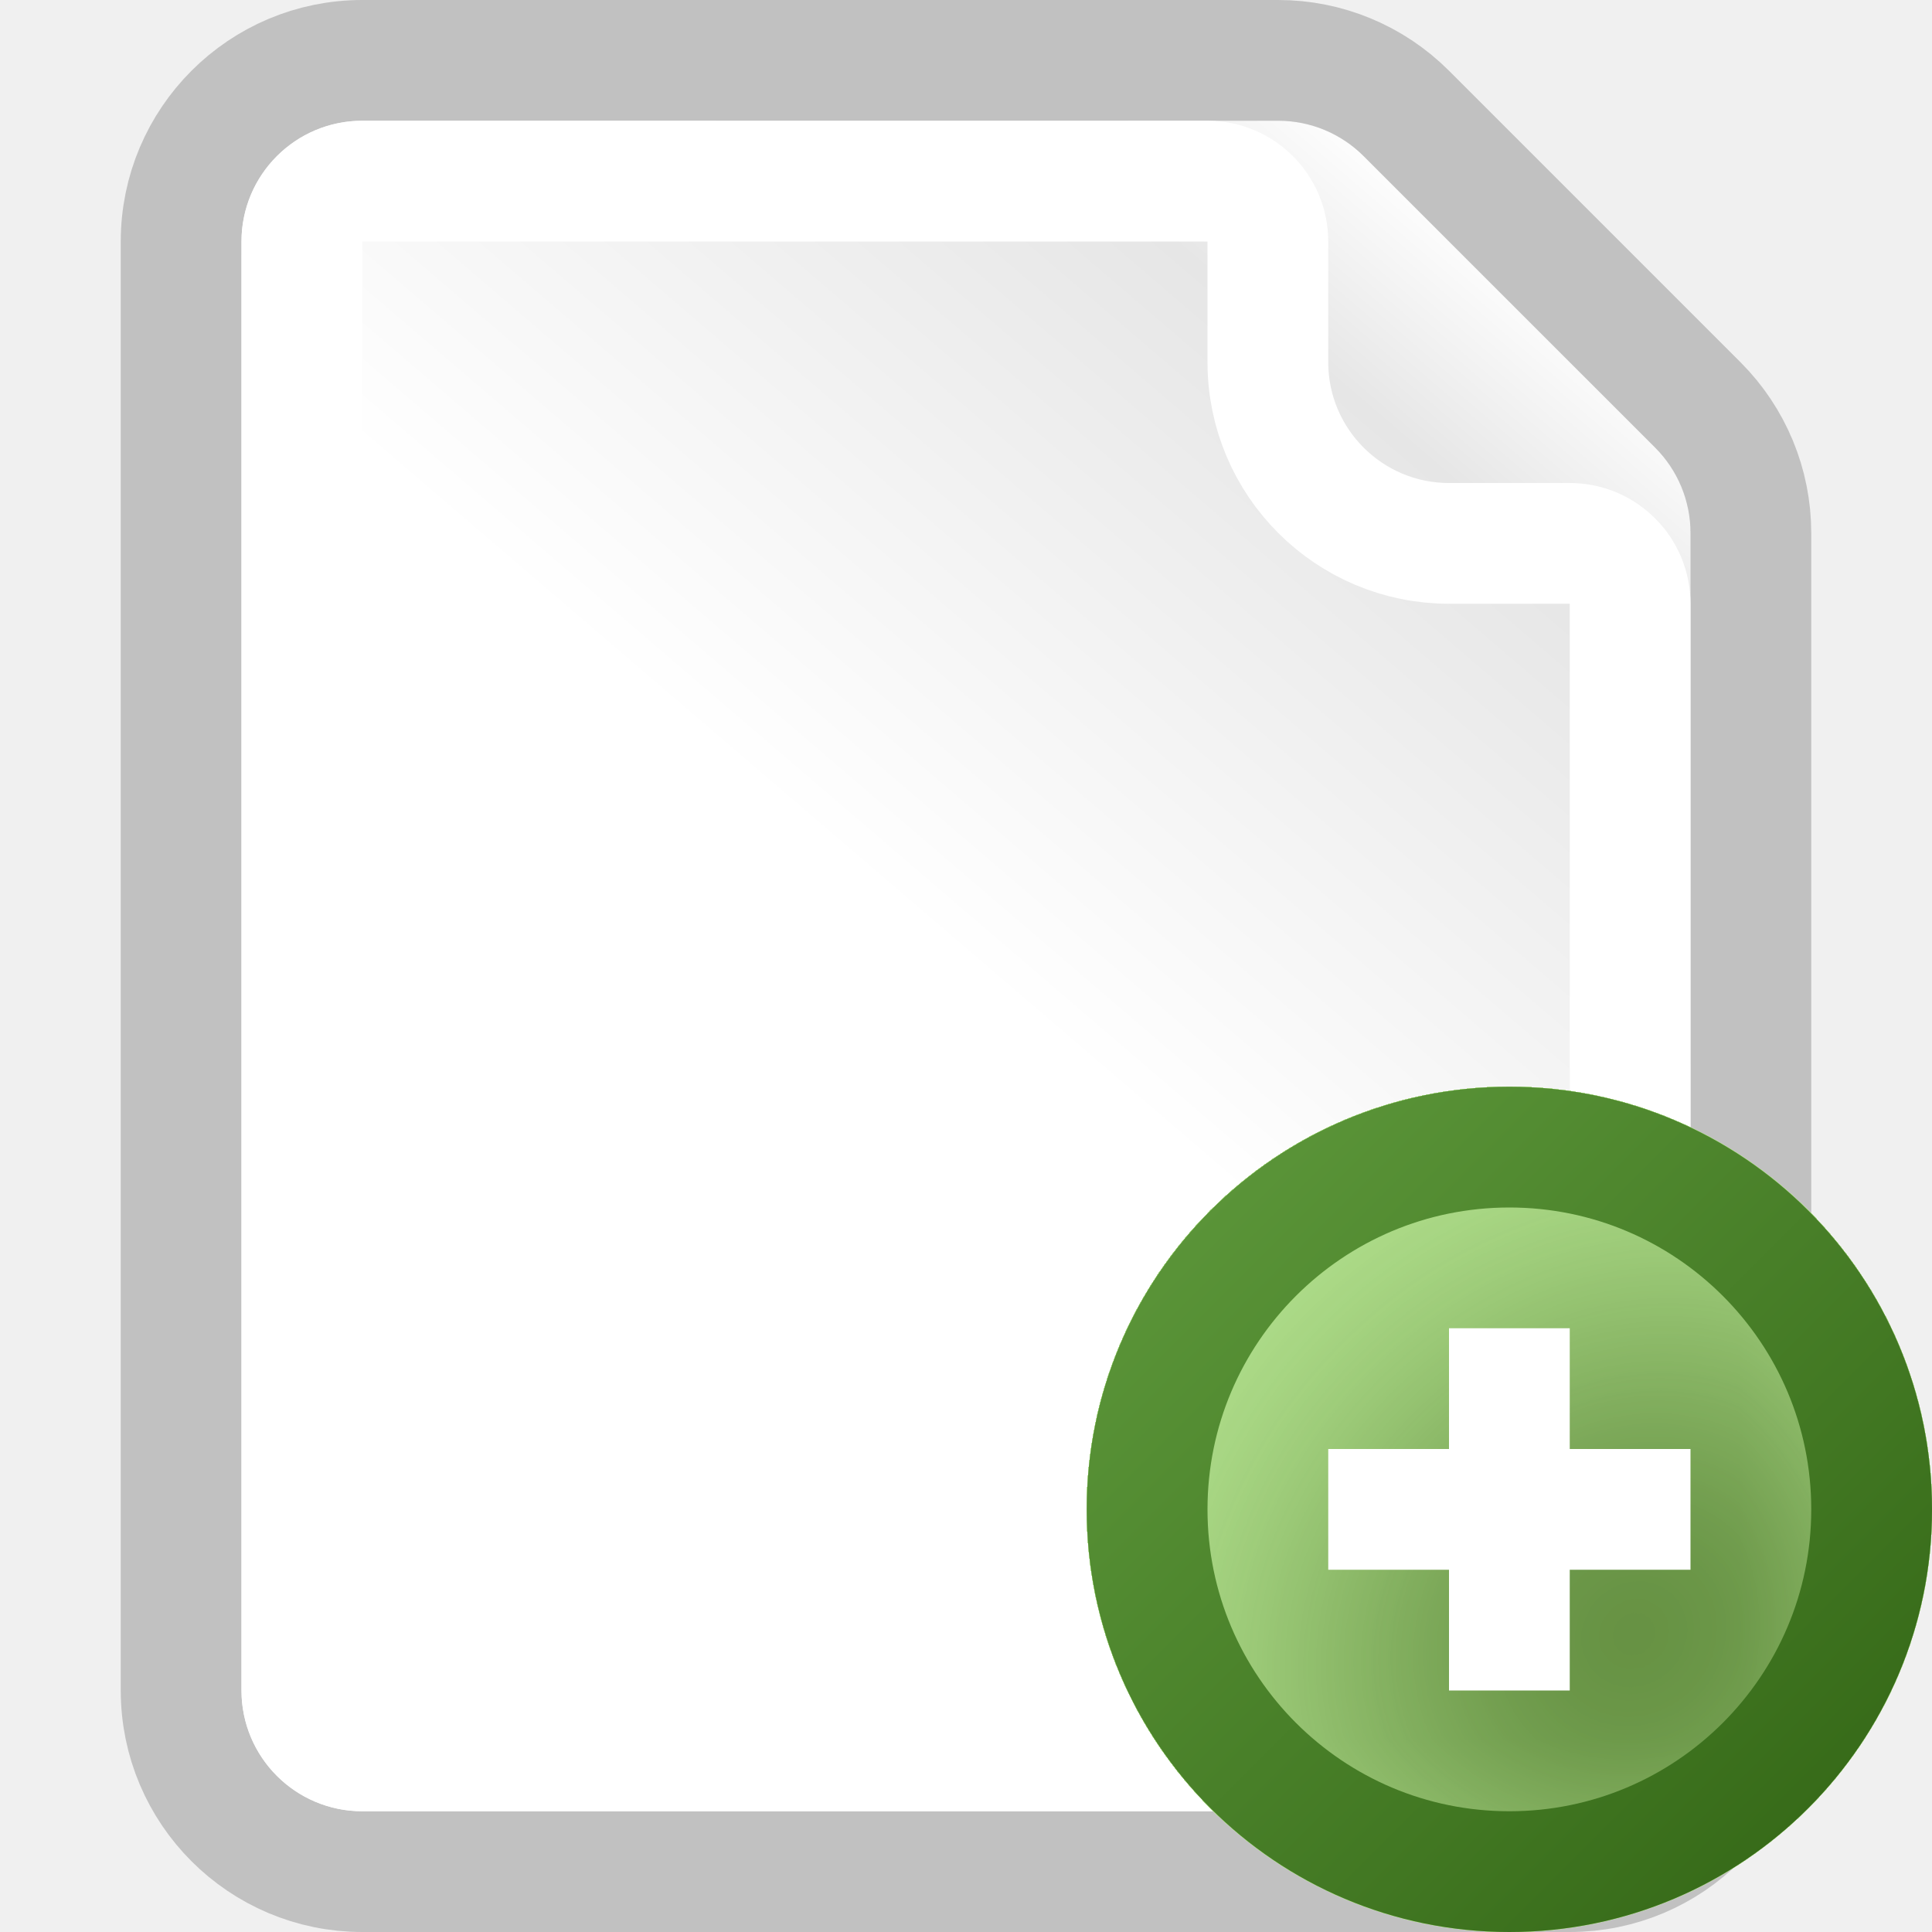
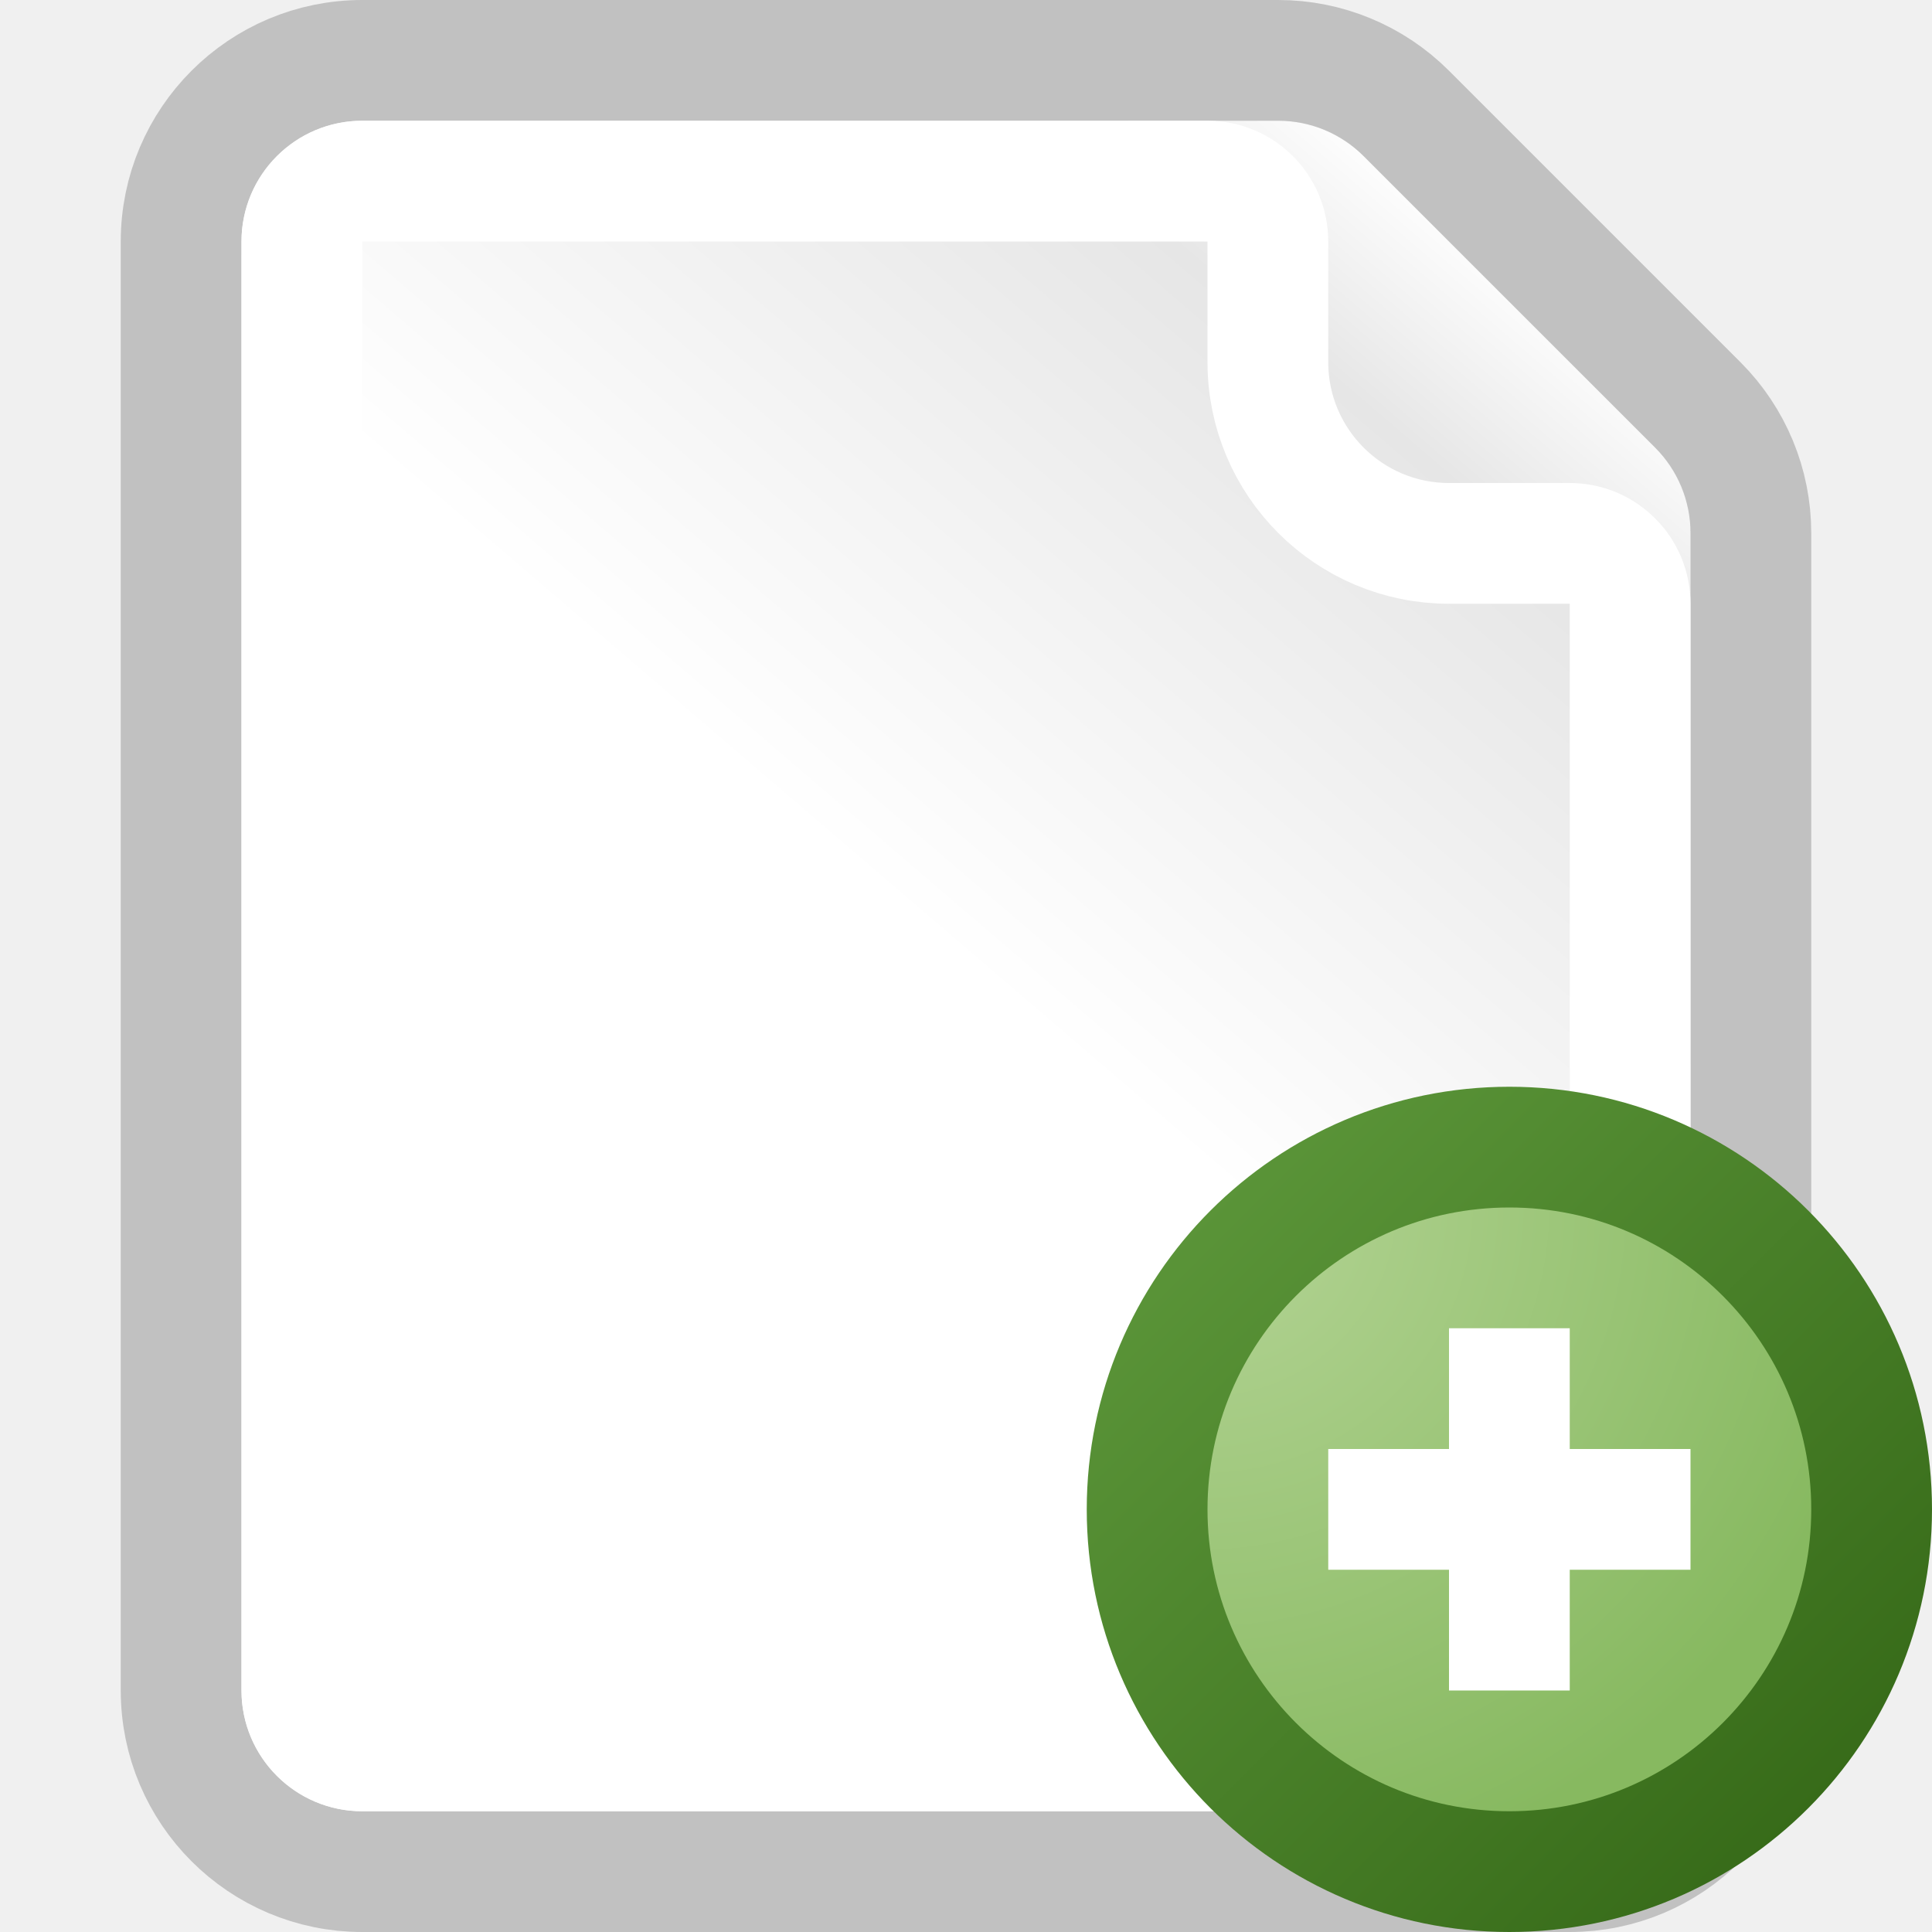
<svg xmlns="http://www.w3.org/2000/svg" width="16" height="16" viewBox="0 0 16 16" fill="none">
  <path d="M2 2C2 1.448 2.448 1 3 1H10.586C10.851 1 11.105 1.105 11.293 1.293L13.707 3.707C13.895 3.895 14 4.149 14 4.414V14C14 14.552 13.552 15 13 15H3C2.448 15 2 14.552 2 14V2Z" fill="url(#paint0_linear_134_1919)" />
  <path d="M3 0.5C2.172 0.5 1.5 1.172 1.5 2V14C1.5 14.828 2.172 15.5 3 15.5H13C13.828 15.5 14.5 14.828 14.5 14V4.414C14.5 4.016 14.342 3.635 14.061 3.354L11.646 0.939C11.365 0.658 10.984 0.5 10.586 0.5H3Z" stroke="#A8A8A8" stroke-opacity="0.66" stroke-linejoin="round" />
  <path d="M2.5 2C2.5 1.724 2.724 1.5 3 1.5H10C10.276 1.5 10.5 1.724 10.5 2V3C10.5 3.828 11.172 4.5 12 4.5H13C13.276 4.5 13.5 4.724 13.5 5V14C13.5 14.276 13.276 14.5 13 14.5H3C2.724 14.5 2.5 14.276 2.5 14V2Z" stroke="white" stroke-linejoin="round" />
-   <g filter="url(#filter0_i_134_1919)">
-     <circle cx="12.5" cy="12.5" r="3.5" fill="#456F23" />
-   </g>
-   <circle cx="12.5" cy="12.5" r="3" stroke="url(#paint1_linear_134_1919)" />
+   <circle cx="12.5" cy="12.5" r="3" fill="url(#paint1_radial_134_1919)" stroke="url(#paint2_linear_134_1919)" />
  <path fill-rule="evenodd" clip-rule="evenodd" d="M12 12V11H13V12H14V13H13V14H12V13H11V12H12Z" fill="white" />
  <defs>
-     <filter id="filter0_i_134_1919" x="9" y="9" width="9" height="9" filterUnits="userSpaceOnUse" color-interpolation-filters="sRGB">
-       <feFlood flood-opacity="0" result="BackgroundImageFix" />
-       <feBlend mode="normal" in="SourceGraphic" in2="BackgroundImageFix" result="shape" />
-       <feColorMatrix in="SourceAlpha" type="matrix" values="0 0 0 0 0 0 0 0 0 0 0 0 0 0 0 0 0 0 127 0" result="hardAlpha" />
-       <feOffset dx="2" dy="2" />
-       <feGaussianBlur stdDeviation="4" />
-       <feComposite in2="hardAlpha" operator="arithmetic" k2="-1" k3="1" />
-       <feColorMatrix type="matrix" values="0 0 0 0 0.715 0 0 0 0 0.899 0 0 0 0 0.57 0 0 0 1 0" />
-       <feBlend mode="normal" in2="shape" result="effect1_innerShadow_134_1919" />
-     </filter>
    <linearGradient id="paint0_linear_134_1919" x1="2" y1="15" x2="14" y2="1" gradientUnits="userSpaceOnUse">
      <stop offset="0.5" stop-color="white" />
      <stop offset="0.807" stop-color="#E6E6E6" />
      <stop offset="0.901" stop-color="white" />
    </linearGradient>
-     <linearGradient id="paint1_linear_134_1919" x1="15" y1="15" x2="10" y2="10" gradientUnits="userSpaceOnUse">
+     <radialGradient id="paint1_radial_134_1919" cx="0" cy="0" r="1" gradientUnits="userSpaceOnUse" gradientTransform="translate(10 10) rotate(45) scale(5.65685)">
+       <stop stop-color="#B4D495" />
+       <stop offset="1" stop-color="#87B960" />
+     </radialGradient>
+     <linearGradient id="paint2_linear_134_1919" x1="15" y1="15" x2="10" y2="10" gradientUnits="userSpaceOnUse">
      <stop stop-color="#376B19" />
      <stop offset="1" stop-color="#5A9438" />
    </linearGradient>
  </defs>
</svg>
